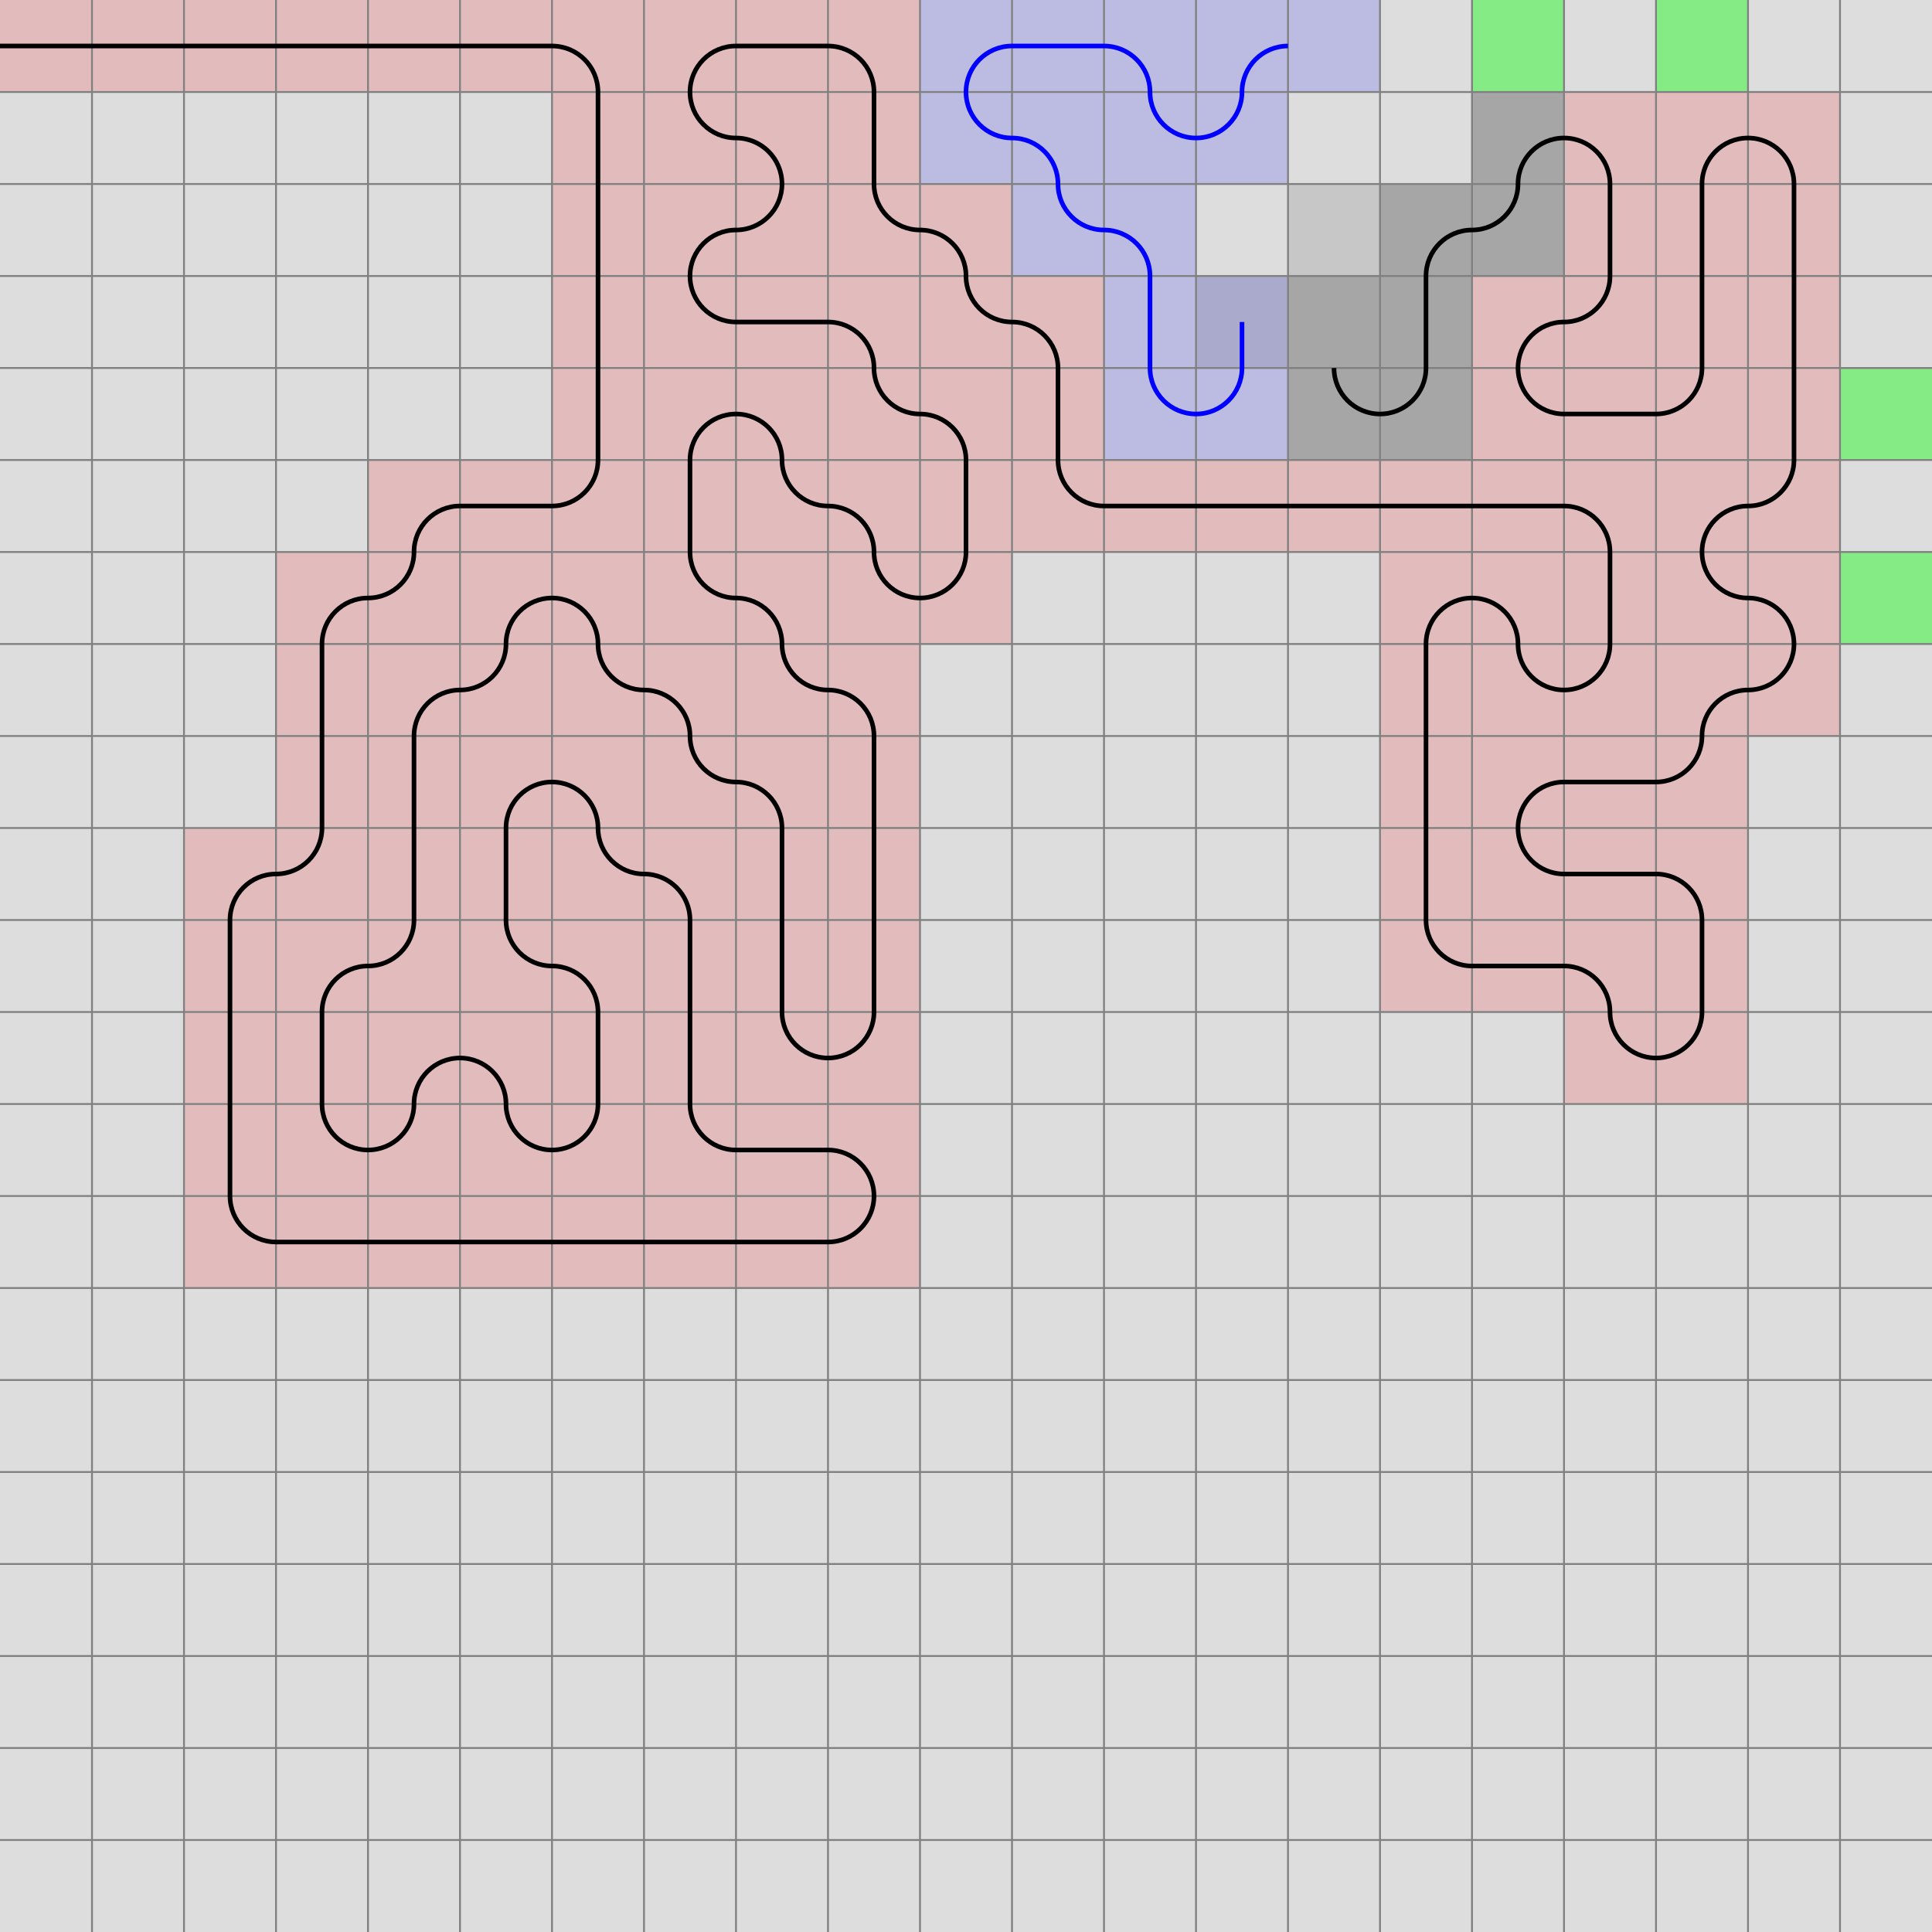
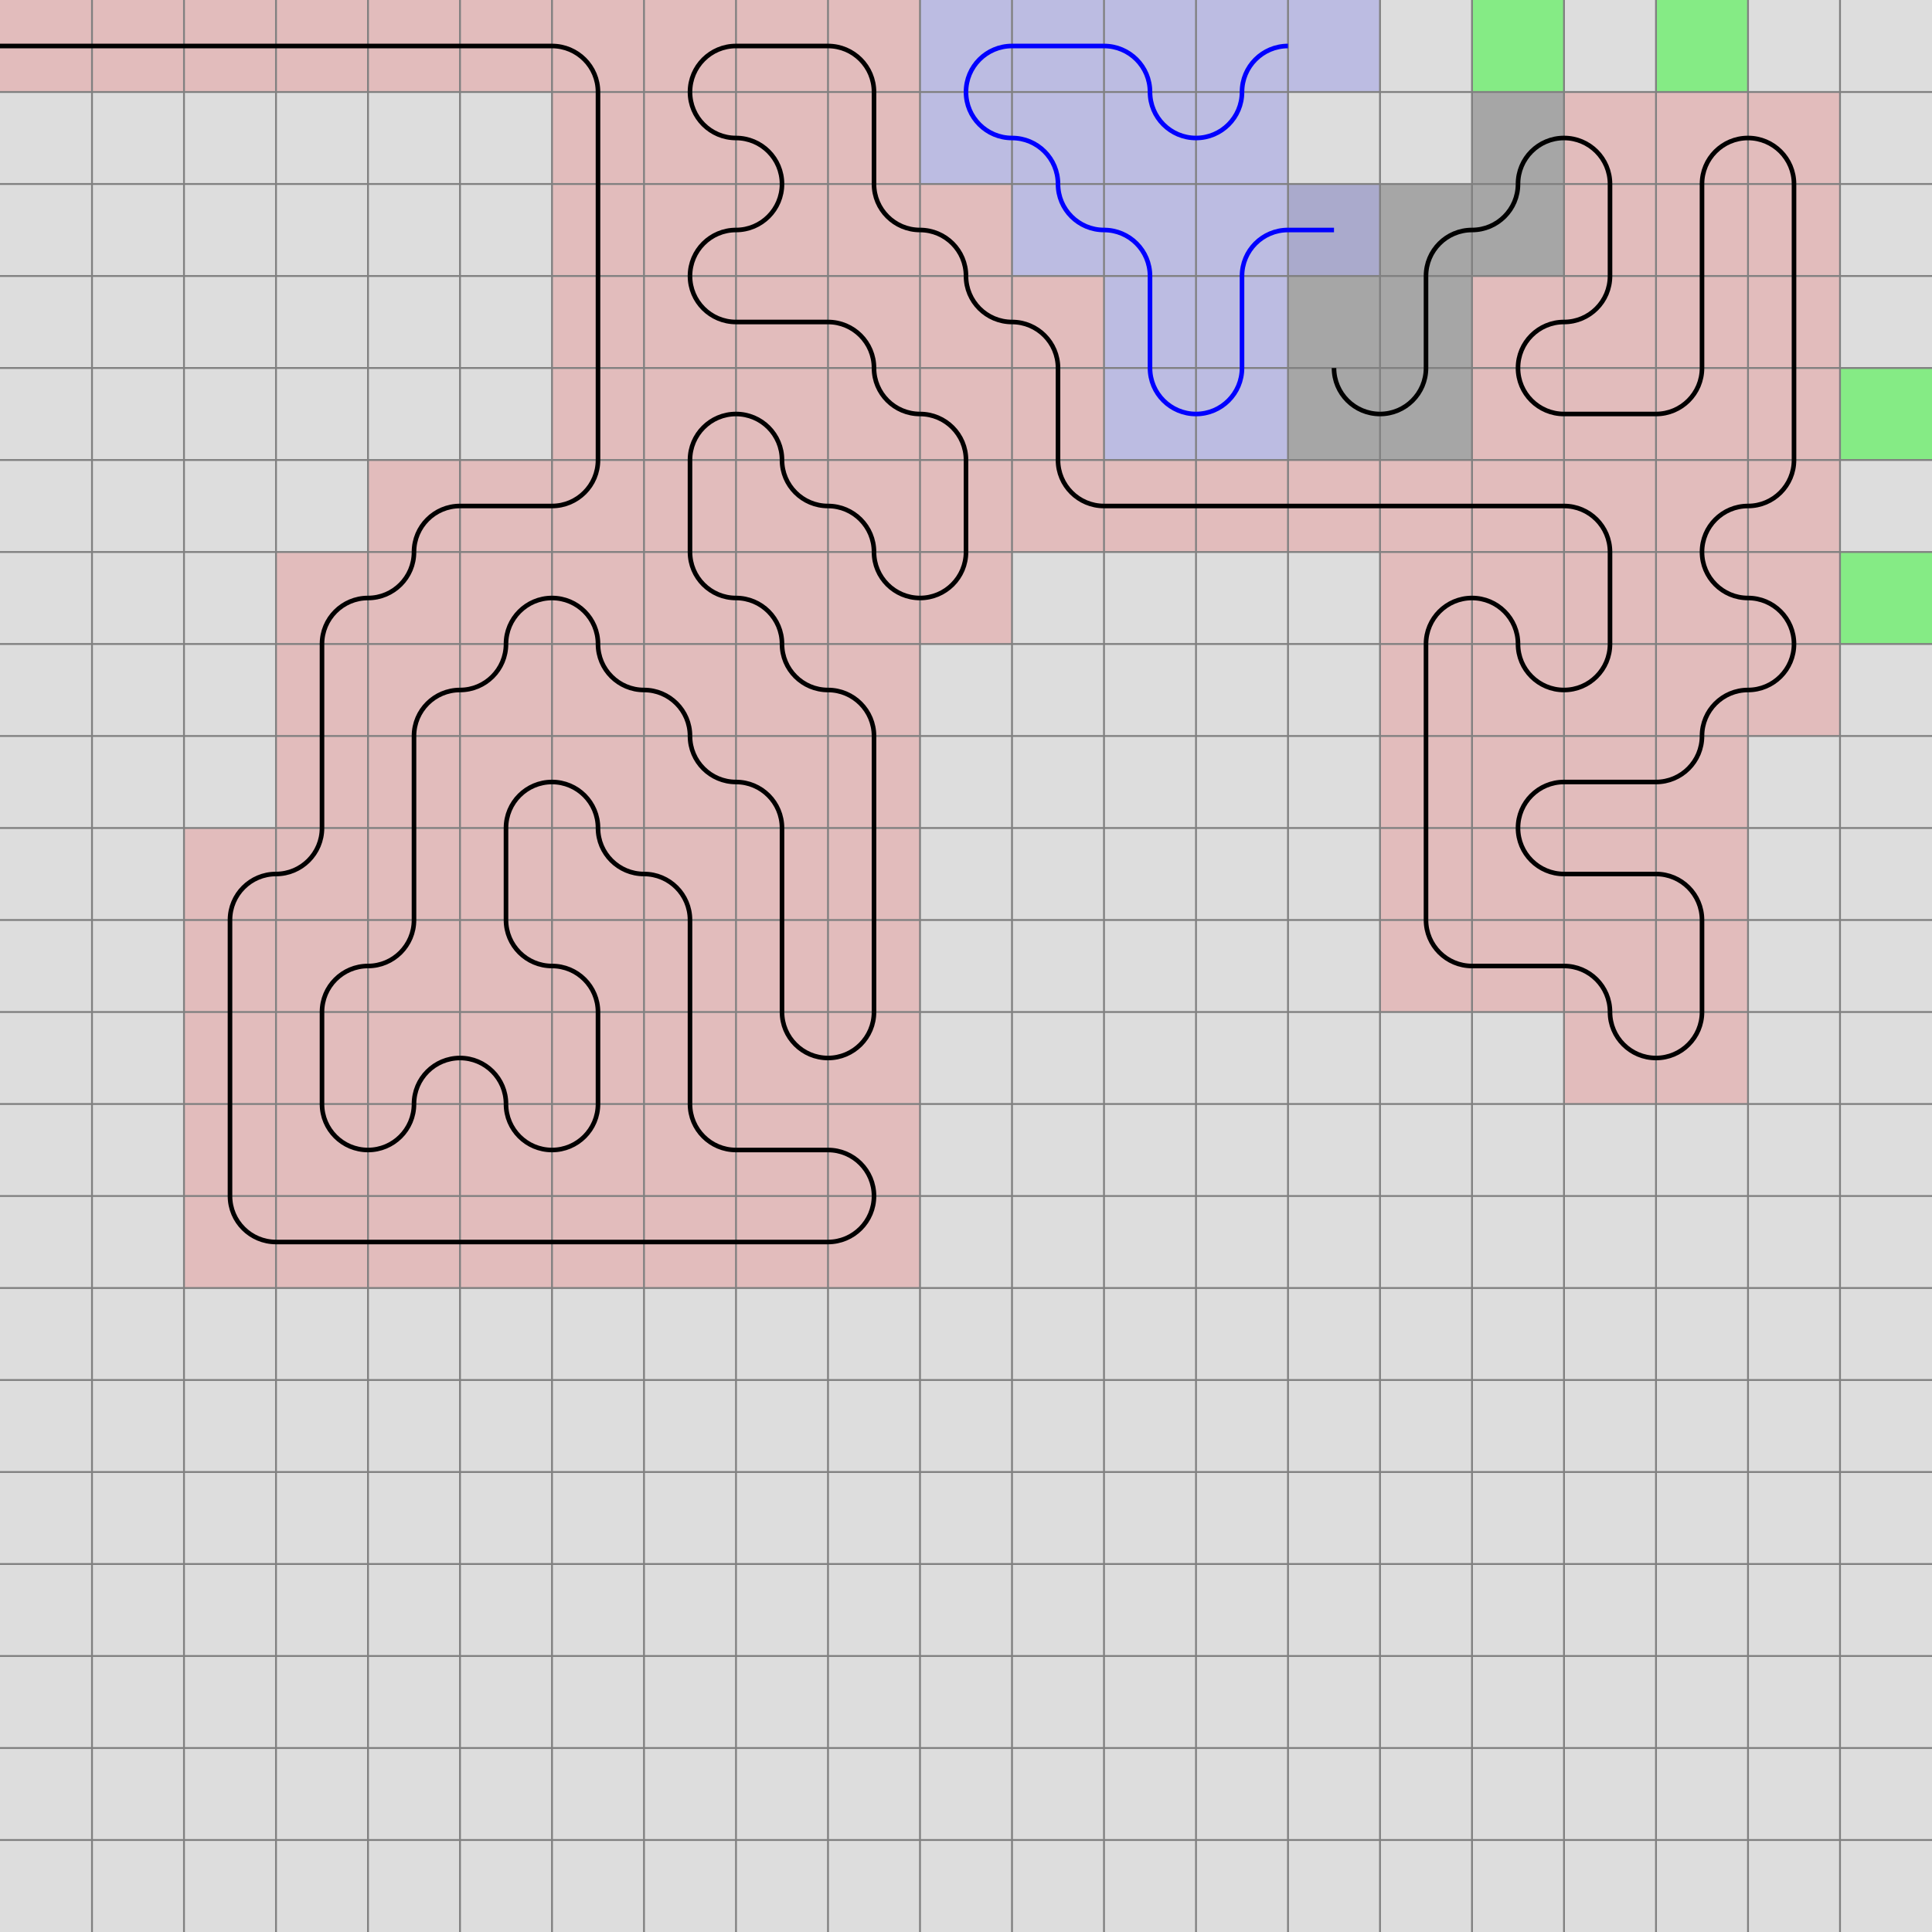
<svg xmlns="http://www.w3.org/2000/svg" viewBox="0 0 21 21">
  <path d="M0,0 h21 v21 h-21 z" fill="#dddddd" />
  <rect width="1" height="1" x="0" y="0" fill="#ff0000" fill-opacity="0.15" />
  <rect width="1" height="1" x="1" y="0" fill="#ff0000" fill-opacity="0.15" />
  <rect width="1" height="1" x="2" y="0" fill="#ff0000" fill-opacity="0.15" />
  <rect width="1" height="1" x="3" y="0" fill="#ff0000" fill-opacity="0.15" />
  <rect width="1" height="1" x="4" y="0" fill="#ff0000" fill-opacity="0.15" />
  <rect width="1" height="1" x="5" y="0" fill="#ff0000" fill-opacity="0.15" />
  <rect width="1" height="1" x="6" y="0" fill="#ff0000" fill-opacity="0.15" />
  <rect width="1" height="1" x="6" y="1" fill="#ff0000" fill-opacity="0.15" />
  <rect width="1" height="1" x="6" y="2" fill="#ff0000" fill-opacity="0.15" />
  <rect width="1" height="1" x="6" y="3" fill="#ff0000" fill-opacity="0.15" />
  <rect width="1" height="1" x="6" y="4" fill="#ff0000" fill-opacity="0.15" />
  <rect width="1" height="1" x="6" y="5" fill="#ff0000" fill-opacity="0.15" />
  <rect width="1" height="1" x="5" y="5" fill="#ff0000" fill-opacity="0.15" />
  <rect width="1" height="1" x="4" y="5" fill="#ff0000" fill-opacity="0.15" />
  <rect width="1" height="1" x="4" y="6" fill="#ff0000" fill-opacity="0.15" />
  <rect width="1" height="1" x="3" y="6" fill="#ff0000" fill-opacity="0.15" />
  <rect width="1" height="1" x="3" y="7" fill="#ff0000" fill-opacity="0.15" />
  <rect width="1" height="1" x="3" y="8" fill="#ff0000" fill-opacity="0.15" />
  <rect width="1" height="1" x="3" y="9" fill="#ff0000" fill-opacity="0.15" />
  <rect width="1" height="1" x="2" y="9" fill="#ff0000" fill-opacity="0.15" />
  <rect width="1" height="1" x="2" y="10" fill="#ff0000" fill-opacity="0.15" />
  <rect width="1" height="1" x="2" y="11" fill="#ff0000" fill-opacity="0.15" />
  <rect width="1" height="1" x="2" y="12" fill="#ff0000" fill-opacity="0.15" />
  <rect width="1" height="1" x="2" y="13" fill="#ff0000" fill-opacity="0.15" />
  <rect width="1" height="1" x="3" y="13" fill="#ff0000" fill-opacity="0.15" />
  <rect width="1" height="1" x="4" y="13" fill="#ff0000" fill-opacity="0.15" />
  <rect width="1" height="1" x="5" y="13" fill="#ff0000" fill-opacity="0.15" />
  <rect width="1" height="1" x="6" y="13" fill="#ff0000" fill-opacity="0.15" />
  <rect width="1" height="1" x="7" y="13" fill="#ff0000" fill-opacity="0.15" />
  <rect width="1" height="1" x="8" y="13" fill="#ff0000" fill-opacity="0.15" />
  <rect width="1" height="1" x="9" y="13" fill="#ff0000" fill-opacity="0.15" />
  <rect width="1" height="1" x="9" y="12" fill="#ff0000" fill-opacity="0.15" />
  <rect width="1" height="1" x="8" y="12" fill="#ff0000" fill-opacity="0.15" />
  <rect width="1" height="1" x="7" y="12" fill="#ff0000" fill-opacity="0.15" />
  <rect width="1" height="1" x="7" y="11" fill="#ff0000" fill-opacity="0.15" />
  <rect width="1" height="1" x="7" y="10" fill="#ff0000" fill-opacity="0.15" />
  <rect width="1" height="1" x="7" y="9" fill="#ff0000" fill-opacity="0.15" />
  <rect width="1" height="1" x="6" y="9" fill="#ff0000" fill-opacity="0.15" />
  <rect width="1" height="1" x="6" y="8" fill="#ff0000" fill-opacity="0.15" />
  <rect width="1" height="1" x="5" y="8" fill="#ff0000" fill-opacity="0.15" />
  <rect width="1" height="1" x="5" y="9" fill="#ff0000" fill-opacity="0.15" />
  <rect width="1" height="1" x="5" y="10" fill="#ff0000" fill-opacity="0.15" />
  <rect width="1" height="1" x="6" y="10" fill="#ff0000" fill-opacity="0.15" />
  <rect width="1" height="1" x="6" y="11" fill="#ff0000" fill-opacity="0.15" />
  <rect width="1" height="1" x="6" y="12" fill="#ff0000" fill-opacity="0.15" />
  <rect width="1" height="1" x="5" y="12" fill="#ff0000" fill-opacity="0.15" />
  <rect width="1" height="1" x="5" y="11" fill="#ff0000" fill-opacity="0.15" />
  <rect width="1" height="1" x="4" y="11" fill="#ff0000" fill-opacity="0.15" />
  <rect width="1" height="1" x="4" y="12" fill="#ff0000" fill-opacity="0.15" />
  <rect width="1" height="1" x="3" y="12" fill="#ff0000" fill-opacity="0.15" />
  <rect width="1" height="1" x="3" y="11" fill="#ff0000" fill-opacity="0.15" />
  <rect width="1" height="1" x="3" y="10" fill="#ff0000" fill-opacity="0.15" />
  <rect width="1" height="1" x="4" y="10" fill="#ff0000" fill-opacity="0.15" />
  <rect width="1" height="1" x="4" y="9" fill="#ff0000" fill-opacity="0.15" />
  <rect width="1" height="1" x="4" y="8" fill="#ff0000" fill-opacity="0.15" />
  <rect width="1" height="1" x="4" y="7" fill="#ff0000" fill-opacity="0.15" />
  <rect width="1" height="1" x="5" y="7" fill="#ff0000" fill-opacity="0.15" />
  <rect width="1" height="1" x="5" y="6" fill="#ff0000" fill-opacity="0.15" />
  <rect width="1" height="1" x="6" y="6" fill="#ff0000" fill-opacity="0.15" />
  <rect width="1" height="1" x="6" y="7" fill="#ff0000" fill-opacity="0.15" />
  <rect width="1" height="1" x="7" y="7" fill="#ff0000" fill-opacity="0.15" />
  <rect width="1" height="1" x="7" y="8" fill="#ff0000" fill-opacity="0.15" />
  <rect width="1" height="1" x="8" y="8" fill="#ff0000" fill-opacity="0.15" />
  <rect width="1" height="1" x="8" y="9" fill="#ff0000" fill-opacity="0.15" />
  <rect width="1" height="1" x="8" y="10" fill="#ff0000" fill-opacity="0.15" />
  <rect width="1" height="1" x="8" y="11" fill="#ff0000" fill-opacity="0.15" />
  <rect width="1" height="1" x="9" y="11" fill="#ff0000" fill-opacity="0.15" />
  <rect width="1" height="1" x="9" y="10" fill="#ff0000" fill-opacity="0.15" />
  <rect width="1" height="1" x="9" y="9" fill="#ff0000" fill-opacity="0.15" />
  <rect width="1" height="1" x="9" y="8" fill="#ff0000" fill-opacity="0.15" />
  <rect width="1" height="1" x="9" y="7" fill="#ff0000" fill-opacity="0.15" />
  <rect width="1" height="1" x="8" y="7" fill="#ff0000" fill-opacity="0.15" />
  <rect width="1" height="1" x="8" y="6" fill="#ff0000" fill-opacity="0.15" />
  <rect width="1" height="1" x="7" y="6" fill="#ff0000" fill-opacity="0.15" />
  <rect width="1" height="1" x="7" y="5" fill="#ff0000" fill-opacity="0.15" />
  <rect width="1" height="1" x="7" y="4" fill="#ff0000" fill-opacity="0.15" />
  <rect width="1" height="1" x="8" y="4" fill="#ff0000" fill-opacity="0.15" />
  <rect width="1" height="1" x="8" y="5" fill="#ff0000" fill-opacity="0.15" />
  <rect width="1" height="1" x="9" y="5" fill="#ff0000" fill-opacity="0.15" />
  <rect width="1" height="1" x="9" y="6" fill="#ff0000" fill-opacity="0.15" />
  <rect width="1" height="1" x="10" y="6" fill="#ff0000" fill-opacity="0.15" />
  <rect width="1" height="1" x="10" y="5" fill="#ff0000" fill-opacity="0.15" />
  <rect width="1" height="1" x="10" y="4" fill="#ff0000" fill-opacity="0.15" />
  <rect width="1" height="1" x="9" y="4" fill="#ff0000" fill-opacity="0.15" />
  <rect width="1" height="1" x="9" y="3" fill="#ff0000" fill-opacity="0.15" />
  <rect width="1" height="1" x="8" y="3" fill="#ff0000" fill-opacity="0.15" />
  <rect width="1" height="1" x="7" y="3" fill="#ff0000" fill-opacity="0.15" />
  <rect width="1" height="1" x="7" y="2" fill="#ff0000" fill-opacity="0.15" />
  <rect width="1" height="1" x="8" y="2" fill="#ff0000" fill-opacity="0.15" />
  <rect width="1" height="1" x="8" y="1" fill="#ff0000" fill-opacity="0.15" />
  <rect width="1" height="1" x="7" y="1" fill="#ff0000" fill-opacity="0.15" />
  <rect width="1" height="1" x="7" y="0" fill="#ff0000" fill-opacity="0.15" />
  <rect width="1" height="1" x="8" y="0" fill="#ff0000" fill-opacity="0.15" />
  <rect width="1" height="1" x="9" y="0" fill="#ff0000" fill-opacity="0.15" />
  <rect width="1" height="1" x="9" y="1" fill="#ff0000" fill-opacity="0.15" />
  <rect width="1" height="1" x="9" y="2" fill="#ff0000" fill-opacity="0.15" />
  <rect width="1" height="1" x="10" y="2" fill="#ff0000" fill-opacity="0.15" />
  <rect width="1" height="1" x="10" y="3" fill="#ff0000" fill-opacity="0.15" />
  <rect width="1" height="1" x="11" y="3" fill="#ff0000" fill-opacity="0.15" />
  <rect width="1" height="1" x="11" y="4" fill="#ff0000" fill-opacity="0.15" />
  <rect width="1" height="1" x="11" y="5" fill="#ff0000" fill-opacity="0.15" />
  <rect width="1" height="1" x="12" y="5" fill="#ff0000" fill-opacity="0.15" />
  <rect width="1" height="1" x="13" y="5" fill="#ff0000" fill-opacity="0.15" />
  <rect width="1" height="1" x="14" y="5" fill="#ff0000" fill-opacity="0.15" />
  <rect width="1" height="1" x="15" y="5" fill="#ff0000" fill-opacity="0.15" />
  <rect width="1" height="1" x="16" y="5" fill="#ff0000" fill-opacity="0.15" />
  <rect width="1" height="1" x="17" y="5" fill="#ff0000" fill-opacity="0.15" />
  <rect width="1" height="1" x="17" y="6" fill="#ff0000" fill-opacity="0.15" />
  <rect width="1" height="1" x="17" y="7" fill="#ff0000" fill-opacity="0.15" />
  <rect width="1" height="1" x="16" y="7" fill="#ff0000" fill-opacity="0.15" />
  <rect width="1" height="1" x="16" y="6" fill="#ff0000" fill-opacity="0.15" />
  <rect width="1" height="1" x="15" y="6" fill="#ff0000" fill-opacity="0.15" />
  <rect width="1" height="1" x="15" y="7" fill="#ff0000" fill-opacity="0.15" />
  <rect width="1" height="1" x="15" y="8" fill="#ff0000" fill-opacity="0.15" />
  <rect width="1" height="1" x="15" y="9" fill="#ff0000" fill-opacity="0.15" />
  <rect width="1" height="1" x="15" y="10" fill="#ff0000" fill-opacity="0.15" />
  <rect width="1" height="1" x="16" y="10" fill="#ff0000" fill-opacity="0.15" />
  <rect width="1" height="1" x="17" y="10" fill="#ff0000" fill-opacity="0.15" />
  <rect width="1" height="1" x="17" y="11" fill="#ff0000" fill-opacity="0.15" />
  <rect width="1" height="1" x="18" y="11" fill="#ff0000" fill-opacity="0.15" />
  <rect width="1" height="1" x="18" y="10" fill="#ff0000" fill-opacity="0.15" />
  <rect width="1" height="1" x="18" y="9" fill="#ff0000" fill-opacity="0.15" />
  <rect width="1" height="1" x="17" y="9" fill="#ff0000" fill-opacity="0.15" />
  <rect width="1" height="1" x="16" y="9" fill="#ff0000" fill-opacity="0.15" />
  <rect width="1" height="1" x="16" y="8" fill="#ff0000" fill-opacity="0.15" />
  <rect width="1" height="1" x="17" y="8" fill="#ff0000" fill-opacity="0.15" />
  <rect width="1" height="1" x="18" y="8" fill="#ff0000" fill-opacity="0.15" />
  <rect width="1" height="1" x="18" y="7" fill="#ff0000" fill-opacity="0.15" />
  <rect width="1" height="1" x="19" y="7" fill="#ff0000" fill-opacity="0.15" />
  <rect width="1" height="1" x="19" y="6" fill="#ff0000" fill-opacity="0.15" />
  <rect width="1" height="1" x="18" y="6" fill="#ff0000" fill-opacity="0.15" />
  <rect width="1" height="1" x="18" y="5" fill="#ff0000" fill-opacity="0.15" />
  <rect width="1" height="1" x="19" y="5" fill="#ff0000" fill-opacity="0.15" />
  <rect width="1" height="1" x="19" y="4" fill="#ff0000" fill-opacity="0.15" />
  <rect width="1" height="1" x="19" y="3" fill="#ff0000" fill-opacity="0.15" />
  <rect width="1" height="1" x="19" y="2" fill="#ff0000" fill-opacity="0.15" />
  <rect width="1" height="1" x="19" y="1" fill="#ff0000" fill-opacity="0.15" />
  <rect width="1" height="1" x="18" y="1" fill="#ff0000" fill-opacity="0.15" />
  <rect width="1" height="1" x="18" y="2" fill="#ff0000" fill-opacity="0.15" />
  <rect width="1" height="1" x="18" y="3" fill="#ff0000" fill-opacity="0.15" />
  <rect width="1" height="1" x="18" y="4" fill="#ff0000" fill-opacity="0.15" />
  <rect width="1" height="1" x="17" y="4" fill="#ff0000" fill-opacity="0.15" />
  <rect width="1" height="1" x="16" y="4" fill="#ff0000" fill-opacity="0.15" />
  <rect width="1" height="1" x="16" y="3" fill="#ff0000" fill-opacity="0.15" />
  <rect width="1" height="1" x="17" y="3" fill="#ff0000" fill-opacity="0.15" />
  <rect width="1" height="1" x="17" y="2" fill="#ff0000" fill-opacity="0.15" />
  <rect width="1" height="1" x="17" y="1" fill="#ff0000" fill-opacity="0.15" />
  <rect width="1" height="1" x="16" y="1" fill="#000000" fill-opacity="0.25" />
  <rect width="1" height="1" x="16" y="2" fill="#000000" fill-opacity="0.25" />
  <rect width="1" height="1" x="15" y="2" fill="#000000" fill-opacity="0.25" />
  <rect width="1" height="1" x="15" y="3" fill="#000000" fill-opacity="0.25" />
  <rect width="1" height="1" x="15" y="4" fill="#000000" fill-opacity="0.25" />
  <rect width="1" height="1" x="14" y="4" fill="#000000" fill-opacity="0.25" />
  <rect width="1" height="1" x="14" y="3" fill="#000000" fill-opacity="0.25" />
  <rect width="1" height="1" x="20" y="6" fill="#00ff00" fill-opacity="0.4" />
  <rect width="1" height="1" x="20" y="4" fill="#00ff00" fill-opacity="0.4" />
  <rect width="1" height="1" x="18" y="0" fill="#00ff00" fill-opacity="0.4" />
  <rect width="1" height="1" x="16" y="0" fill="#00ff00" fill-opacity="0.4" />
+   <rect width="1" height="1" x="14" y="2" fill="#0000ff" fill-opacity="0.15" />
+   <rect width="1" height="1" x="13" y="2" fill="#0000ff" fill-opacity="0.15" />
  <rect width="1" height="1" x="13" y="3" fill="#0000ff" fill-opacity="0.15" />
  <rect width="1" height="1" x="13" y="4" fill="#0000ff" fill-opacity="0.15" />
  <rect width="1" height="1" x="12" y="4" fill="#0000ff" fill-opacity="0.15" />
  <rect width="1" height="1" x="12" y="3" fill="#0000ff" fill-opacity="0.15" />
  <rect width="1" height="1" x="12" y="2" fill="#0000ff" fill-opacity="0.15" />
  <rect width="1" height="1" x="11" y="2" fill="#0000ff" fill-opacity="0.15" />
  <rect width="1" height="1" x="11" y="1" fill="#0000ff" fill-opacity="0.15" />
  <rect width="1" height="1" x="10" y="1" fill="#0000ff" fill-opacity="0.15" />
  <rect width="1" height="1" x="10" y="0" fill="#0000ff" fill-opacity="0.15" />
  <rect width="1" height="1" x="11" y="0" fill="#0000ff" fill-opacity="0.15" />
  <rect width="1" height="1" x="12" y="0" fill="#0000ff" fill-opacity="0.15" />
  <rect width="1" height="1" x="12" y="1" fill="#0000ff" fill-opacity="0.15" />
  <rect width="1" height="1" x="13" y="1" fill="#0000ff" fill-opacity="0.15" />
  <rect width="1" height="1" x="13" y="0" fill="#0000ff" fill-opacity="0.15" />
  <rect width="1" height="1" x="14" y="0" fill="#0000ff" fill-opacity="0.15" />
  <rect width="1" height="1" x="14" y="2" fill="#000000" fill-opacity="0.1" />
-   <rect width="1" height="1" x="13" y="3" fill="#000000" fill-opacity="0.1" />
  <path fill="transparent" stroke="gray" stroke-width="0.02" d="M 1 0 v 21" />
  <path fill="transparent" stroke="gray" stroke-width="0.02" d="M 0 1 h 21" />
  <path fill="transparent" stroke="gray" stroke-width="0.02" d="M 2 0 v 21" />
  <path fill="transparent" stroke="gray" stroke-width="0.02" d="M 0 2 h 21" />
  <path fill="transparent" stroke="gray" stroke-width="0.02" d="M 3 0 v 21" />
  <path fill="transparent" stroke="gray" stroke-width="0.02" d="M 0 3 h 21" />
  <path fill="transparent" stroke="gray" stroke-width="0.02" d="M 4 0 v 21" />
  <path fill="transparent" stroke="gray" stroke-width="0.02" d="M 0 4 h 21" />
  <path fill="transparent" stroke="gray" stroke-width="0.02" d="M 5 0 v 21" />
  <path fill="transparent" stroke="gray" stroke-width="0.02" d="M 0 5 h 21" />
  <path fill="transparent" stroke="gray" stroke-width="0.02" d="M 6 0 v 21" />
  <path fill="transparent" stroke="gray" stroke-width="0.02" d="M 0 6 h 21" />
  <path fill="transparent" stroke="gray" stroke-width="0.02" d="M 7 0 v 21" />
  <path fill="transparent" stroke="gray" stroke-width="0.02" d="M 0 7 h 21" />
  <path fill="transparent" stroke="gray" stroke-width="0.02" d="M 8 0 v 21" />
  <path fill="transparent" stroke="gray" stroke-width="0.02" d="M 0 8 h 21" />
  <path fill="transparent" stroke="gray" stroke-width="0.02" d="M 9 0 v 21" />
  <path fill="transparent" stroke="gray" stroke-width="0.02" d="M 0 9 h 21" />
  <path fill="transparent" stroke="gray" stroke-width="0.02" d="M 10 0 v 21" />
  <path fill="transparent" stroke="gray" stroke-width="0.02" d="M 0 10 h 21" />
  <path fill="transparent" stroke="gray" stroke-width="0.02" d="M 11 0 v 21" />
  <path fill="transparent" stroke="gray" stroke-width="0.02" d="M 0 11 h 21" />
  <path fill="transparent" stroke="gray" stroke-width="0.02" d="M 12 0 v 21" />
  <path fill="transparent" stroke="gray" stroke-width="0.02" d="M 0 12 h 21" />
  <path fill="transparent" stroke="gray" stroke-width="0.02" d="M 13 0 v 21" />
  <path fill="transparent" stroke="gray" stroke-width="0.02" d="M 0 13 h 21" />
  <path fill="transparent" stroke="gray" stroke-width="0.02" d="M 14 0 v 21" />
  <path fill="transparent" stroke="gray" stroke-width="0.02" d="M 0 14 h 21" />
  <path fill="transparent" stroke="gray" stroke-width="0.02" d="M 15 0 v 21" />
  <path fill="transparent" stroke="gray" stroke-width="0.02" d="M 0 15 h 21" />
  <path fill="transparent" stroke="gray" stroke-width="0.02" d="M 16 0 v 21" />
  <path fill="transparent" stroke="gray" stroke-width="0.02" d="M 0 16 h 21" />
  <path fill="transparent" stroke="gray" stroke-width="0.02" d="M 17 0 v 21" />
  <path fill="transparent" stroke="gray" stroke-width="0.02" d="M 0 17 h 21" />
  <path fill="transparent" stroke="gray" stroke-width="0.02" d="M 18 0 v 21" />
  <path fill="transparent" stroke="gray" stroke-width="0.02" d="M 0 18 h 21" />
  <path fill="transparent" stroke="gray" stroke-width="0.02" d="M 19 0 v 21" />
  <path fill="transparent" stroke="gray" stroke-width="0.02" d="M 0 19 h 21" />
  <path fill="transparent" stroke="gray" stroke-width="0.02" d="M 20 0 v 21" />
  <path fill="transparent" stroke="gray" stroke-width="0.02" d="M 0 20 h 21" />
  <path d="M 0 0.5 L 1 0.5 L 2 0.5 L 3 0.5 L 4 0.5 L 5 0.5 L 6 0.5 A 0.5 0.5 0 0 1 6.5 1 L 6.5 2 L 6.5 3 L 6.5 4 L 6.5 5 A 0.5 0.5 0 0 1 6 5.5 L 5 5.5 A 0.5 0.5 0 0 0 4.5 6 A 0.5 0.5 0 0 1 4 6.5 A 0.5 0.5 0 0 0 3.5 7 L 3.5 8 L 3.5 9 A 0.5 0.5 0 0 1 3 9.5 A 0.5 0.5 0 0 0 2.5 10 L 2.5 11 L 2.5 12 L 2.5 13 A 0.5 0.5 0 0 0 3 13.5 L 4 13.5 L 5 13.5 L 6 13.5 L 7 13.5 L 8 13.5 L 9 13.5 A 0.5 0.5 0 0 0 9.5 13 A 0.5 0.5 0 0 0 9 12.5 L 8 12.5 A 0.5 0.5 0 0 1 7.5 12 L 7.5 11 L 7.5 10 A 0.5 0.5 0 0 0 7 9.5 A 0.5 0.5 0 0 1 6.5 9 A 0.5 0.5 0 0 0 6 8.5 A 0.5 0.5 0 0 0 5.5 9 L 5.5 10 A 0.5 0.5 0 0 0 6 10.5 A 0.5 0.5 0 0 1 6.5 11 L 6.5 12 A 0.5 0.5 0 0 1 6 12.5 A 0.5 0.5 0 0 1 5.5 12 A 0.5 0.5 0 0 0 5 11.5 A 0.5 0.5 0 0 0 4.5 12 A 0.5 0.5 0 0 1 4 12.5 A 0.5 0.5 0 0 1 3.5 12 L 3.5 11 A 0.5 0.5 0 0 1 4 10.5 A 0.5 0.5 0 0 0 4.5 10 L 4.5 9 L 4.5 8 A 0.5 0.5 0 0 1 5 7.5 A 0.5 0.5 0 0 0 5.5 7 A 0.5 0.5 0 0 1 6 6.5 A 0.5 0.5 0 0 1 6.5 7 A 0.5 0.5 0 0 0 7 7.5 A 0.5 0.5 0 0 1 7.5 8 A 0.5 0.5 0 0 0 8 8.5 A 0.5 0.5 0 0 1 8.5 9 L 8.5 10 L 8.5 11 A 0.5 0.5 0 0 0 9 11.5 A 0.5 0.5 0 0 0 9.5 11 L 9.5 10 L 9.5 9 L 9.5 8 A 0.5 0.5 0 0 0 9 7.5 A 0.5 0.5 0 0 1 8.5 7 A 0.5 0.5 0 0 0 8 6.5 A 0.5 0.5 0 0 1 7.5 6 L 7.5 5 A 0.5 0.5 0 0 1 8 4.5 A 0.5 0.5 0 0 1 8.5 5 A 0.5 0.5 0 0 0 9 5.5 A 0.5 0.5 0 0 1 9.5 6 A 0.5 0.5 0 0 0 10 6.5 A 0.5 0.5 0 0 0 10.5 6 L 10.5 5 A 0.5 0.5 0 0 0 10 4.5 A 0.5 0.5 0 0 1 9.5 4 A 0.5 0.5 0 0 0 9 3.5 L 8 3.5 A 0.5 0.5 0 0 1 7.5 3 A 0.5 0.5 0 0 1 8 2.5 A 0.5 0.5 0 0 0 8.5 2 A 0.5 0.5 0 0 0 8 1.5 A 0.5 0.5 0 0 1 7.5 1 A 0.5 0.5 0 0 1 8 0.5 L 9 0.5 A 0.5 0.5 0 0 1 9.5 1 L 9.5 2 A 0.5 0.5 0 0 0 10 2.5 A 0.5 0.5 0 0 1 10.5 3 A 0.5 0.5 0 0 0 11 3.5 A 0.5 0.5 0 0 1 11.5 4 L 11.5 5 A 0.5 0.5 0 0 0 12 5.5 L 13 5.5 L 14 5.5 L 15 5.5 L 16 5.5 L 17 5.5 A 0.5 0.5 0 0 1 17.5 6 L 17.5 7 A 0.5 0.5 0 0 1 17 7.5 A 0.5 0.5 0 0 1 16.5 7 A 0.5 0.5 0 0 0 16 6.5 A 0.5 0.5 0 0 0 15.5 7 L 15.5 8 L 15.5 9 L 15.5 10 A 0.5 0.5 0 0 0 16 10.5 L 17 10.5 A 0.5 0.5 0 0 1 17.5 11 A 0.5 0.5 0 0 0 18 11.5 A 0.5 0.5 0 0 0 18.5 11 L 18.5 10 A 0.5 0.5 0 0 0 18 9.5 L 17 9.5 A 0.5 0.5 0 0 1 16.5 9 A 0.5 0.5 0 0 1 17 8.5 L 18 8.5 A 0.5 0.5 0 0 0 18.5 8 A 0.5 0.5 0 0 1 19 7.5 A 0.5 0.5 0 0 0 19.5 7 A 0.5 0.5 0 0 0 19 6.5 A 0.5 0.5 0 0 1 18.5 6 A 0.5 0.5 0 0 1 19 5.5 A 0.5 0.5 0 0 0 19.5 5 L 19.5 4 L 19.5 3 L 19.5 2 A 0.5 0.5 0 0 0 19 1.5 A 0.5 0.5 0 0 0 18.5 2 L 18.5 3 L 18.5 4 A 0.5 0.5 0 0 1 18 4.5 L 17 4.5 A 0.5 0.5 0 0 1 16.5 4 A 0.5 0.5 0 0 1 17 3.5 A 0.5 0.5 0 0 0 17.5 3 L 17.5 2 A 0.5 0.5 0 0 0 17 1.5 A 0.5 0.5 0 0 0 16.5 2 A 0.5 0.5 0 0 1 16 2.5 A 0.5 0.5 0 0 0 15.5 3 L 15.5 4 A 0.5 0.5 0 0 1 15 4.5 A 0.5 0.5 0 0 1 14.5 4" fill="white" fill-opacity="0" stroke="black" stroke-width="0.05" />
-   <path d="M 13.5 3.5 L 13.5 4 A 0.5 0.5 0 0 1 13 4.5 A 0.5 0.5 0 0 1 12.5 4 L 12.5 3 A 0.5 0.5 0 0 0 12 2.5 A 0.5 0.5 0 0 1 11.5 2 A 0.5 0.5 0 0 0 11 1.5 A 0.5 0.5 0 0 1 10.5 1 A 0.5 0.5 0 0 1 11 0.5 L 12 0.5 A 0.5 0.5 0 0 1 12.5 1 A 0.5 0.5 0 0 0 13 1.5 A 0.5 0.5 0 0 0 13.5 1 A 0.5 0.5 0 0 1 14 0.5 " fill="white" fill-opacity="0" stroke="blue" stroke-width="0.05" />
+   <path d="M 14.5 2.5 L 14 2.5 A 0.5 0.5 0 0 0 13.5 3 L 13.5 4 A 0.5 0.5 0 0 1 13 4.5 A 0.5 0.5 0 0 1 12.5 4 L 12.5 3 A 0.5 0.5 0 0 0 12 2.5 A 0.5 0.5 0 0 1 11.5 2 A 0.5 0.5 0 0 0 11 1.5 A 0.5 0.5 0 0 1 10.5 1 A 0.5 0.5 0 0 1 11 0.5 L 12 0.5 A 0.5 0.5 0 0 1 12.5 1 A 0.5 0.5 0 0 0 13 1.5 A 0.5 0.5 0 0 0 13.5 1 A 0.5 0.5 0 0 1 14 0.5 " fill="white" fill-opacity="0" stroke="blue" stroke-width="0.05" />
</svg>
